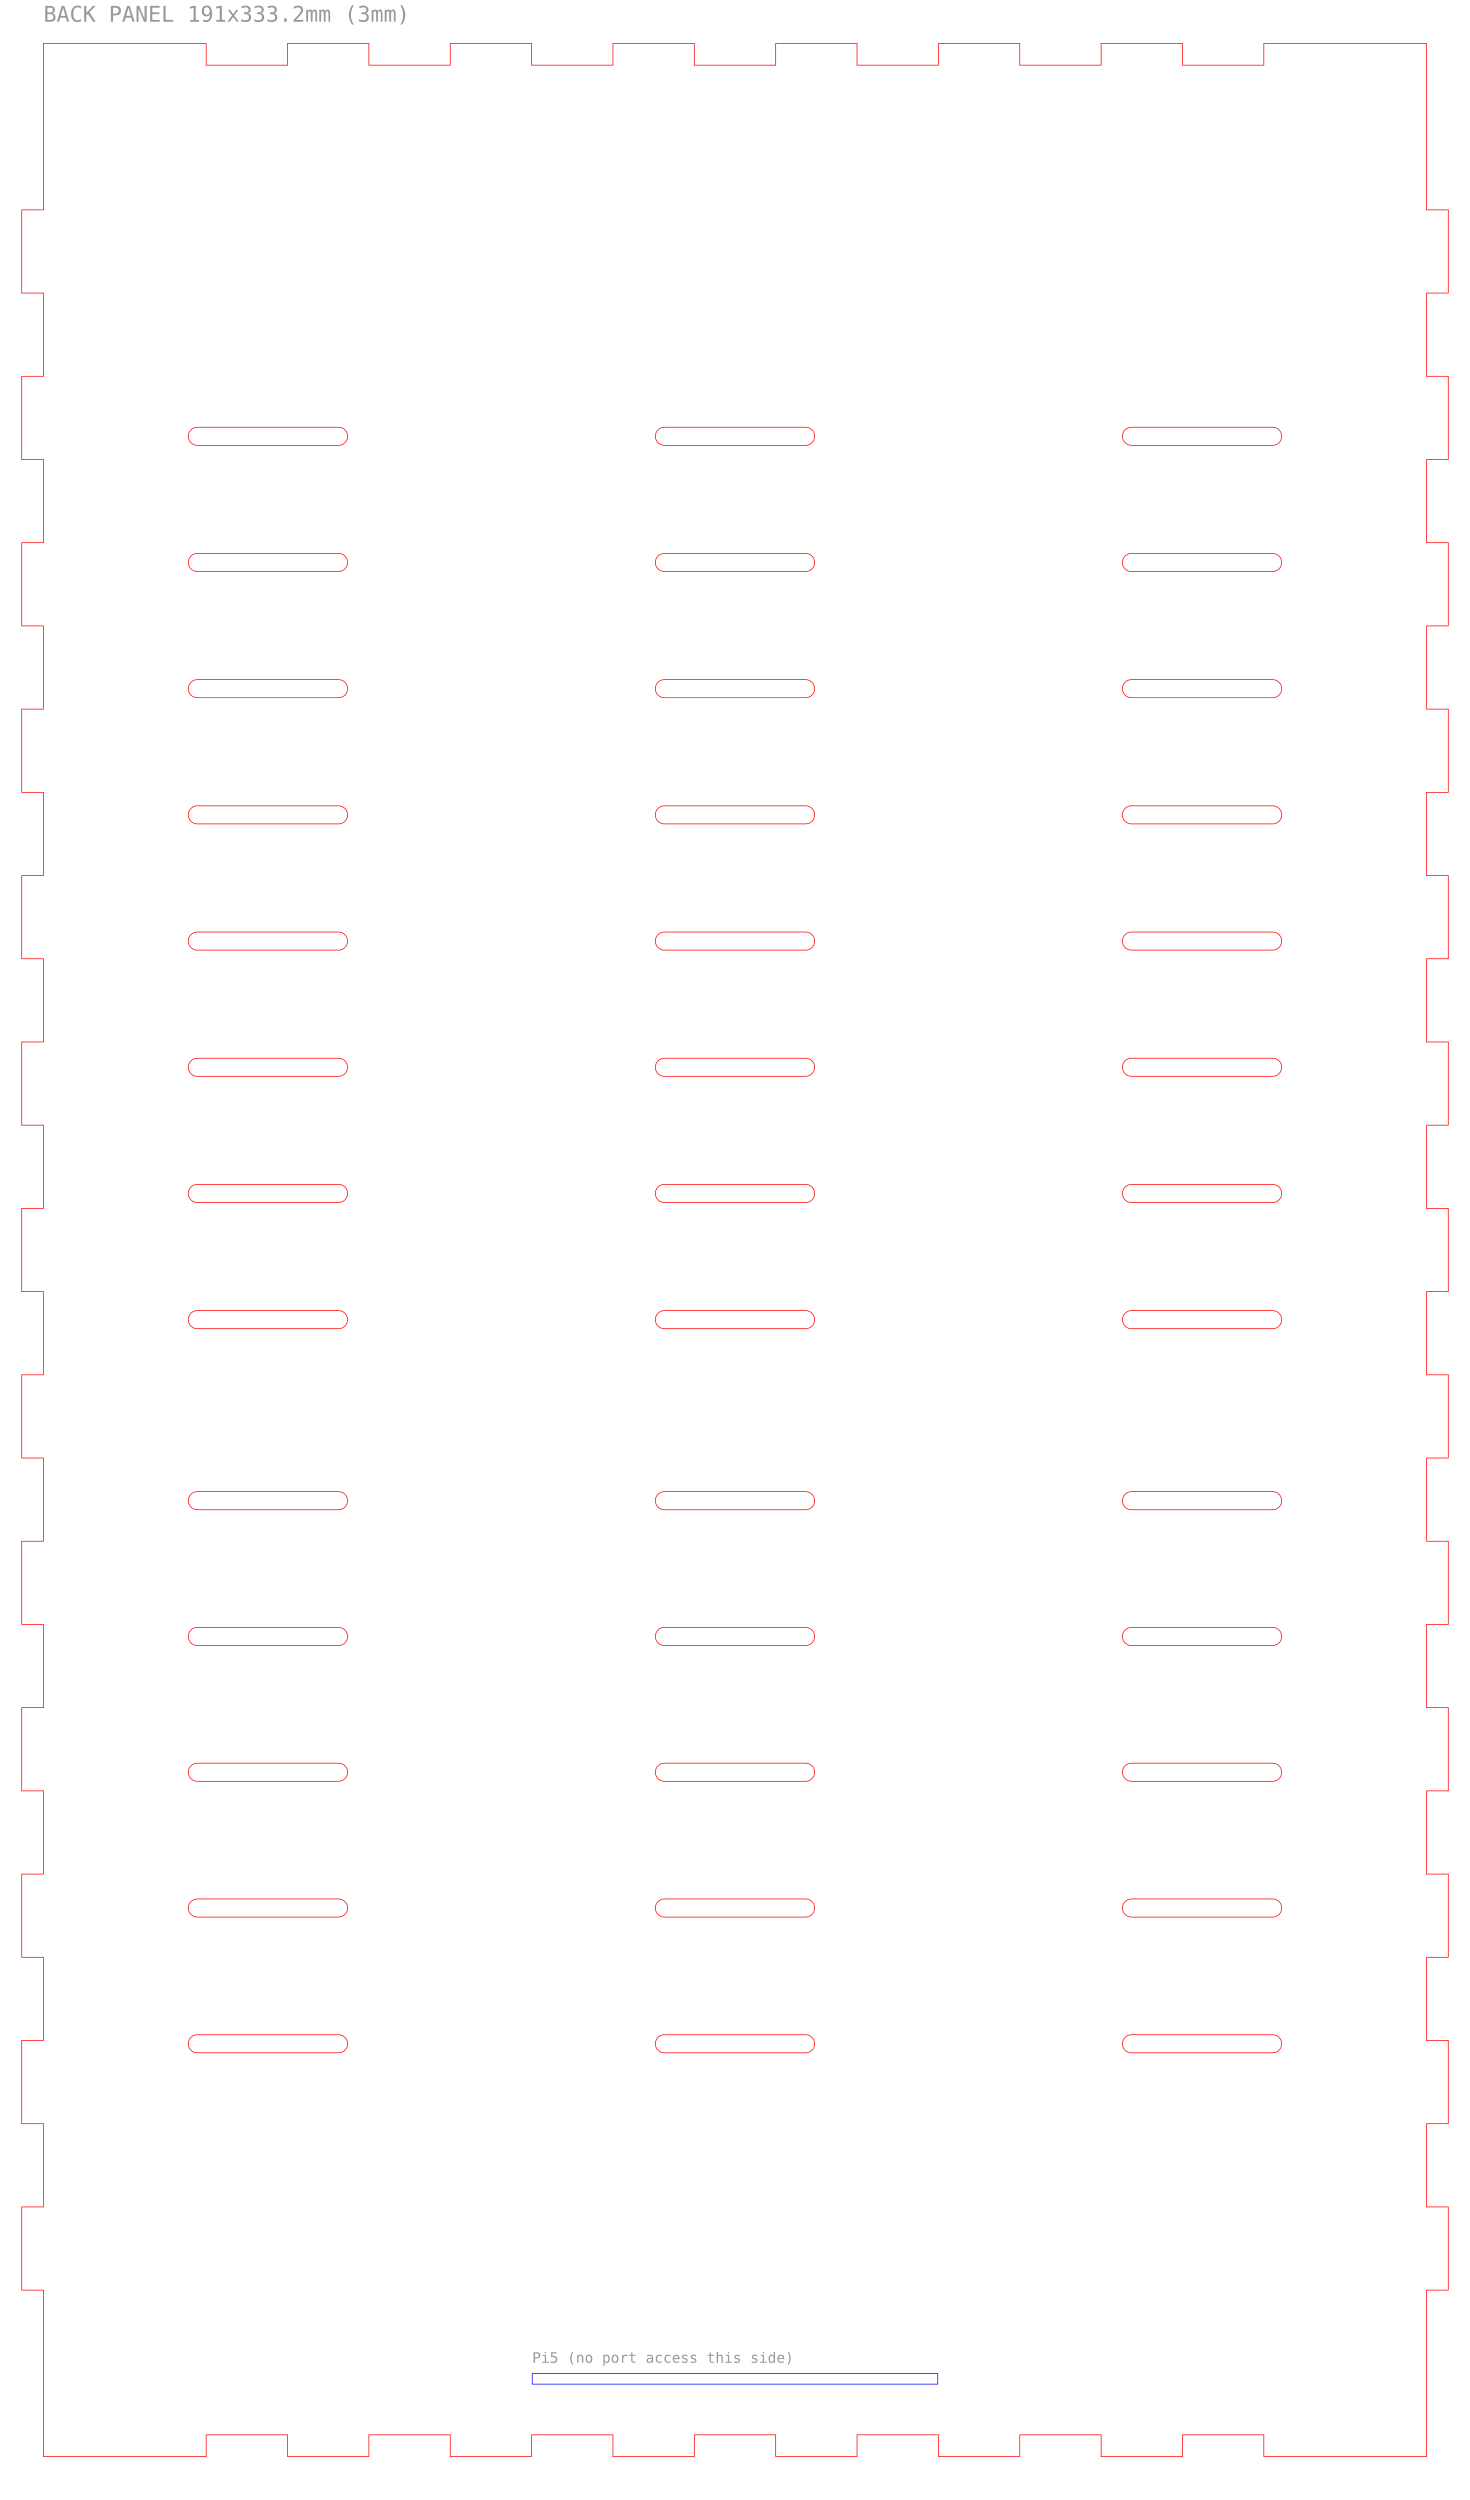
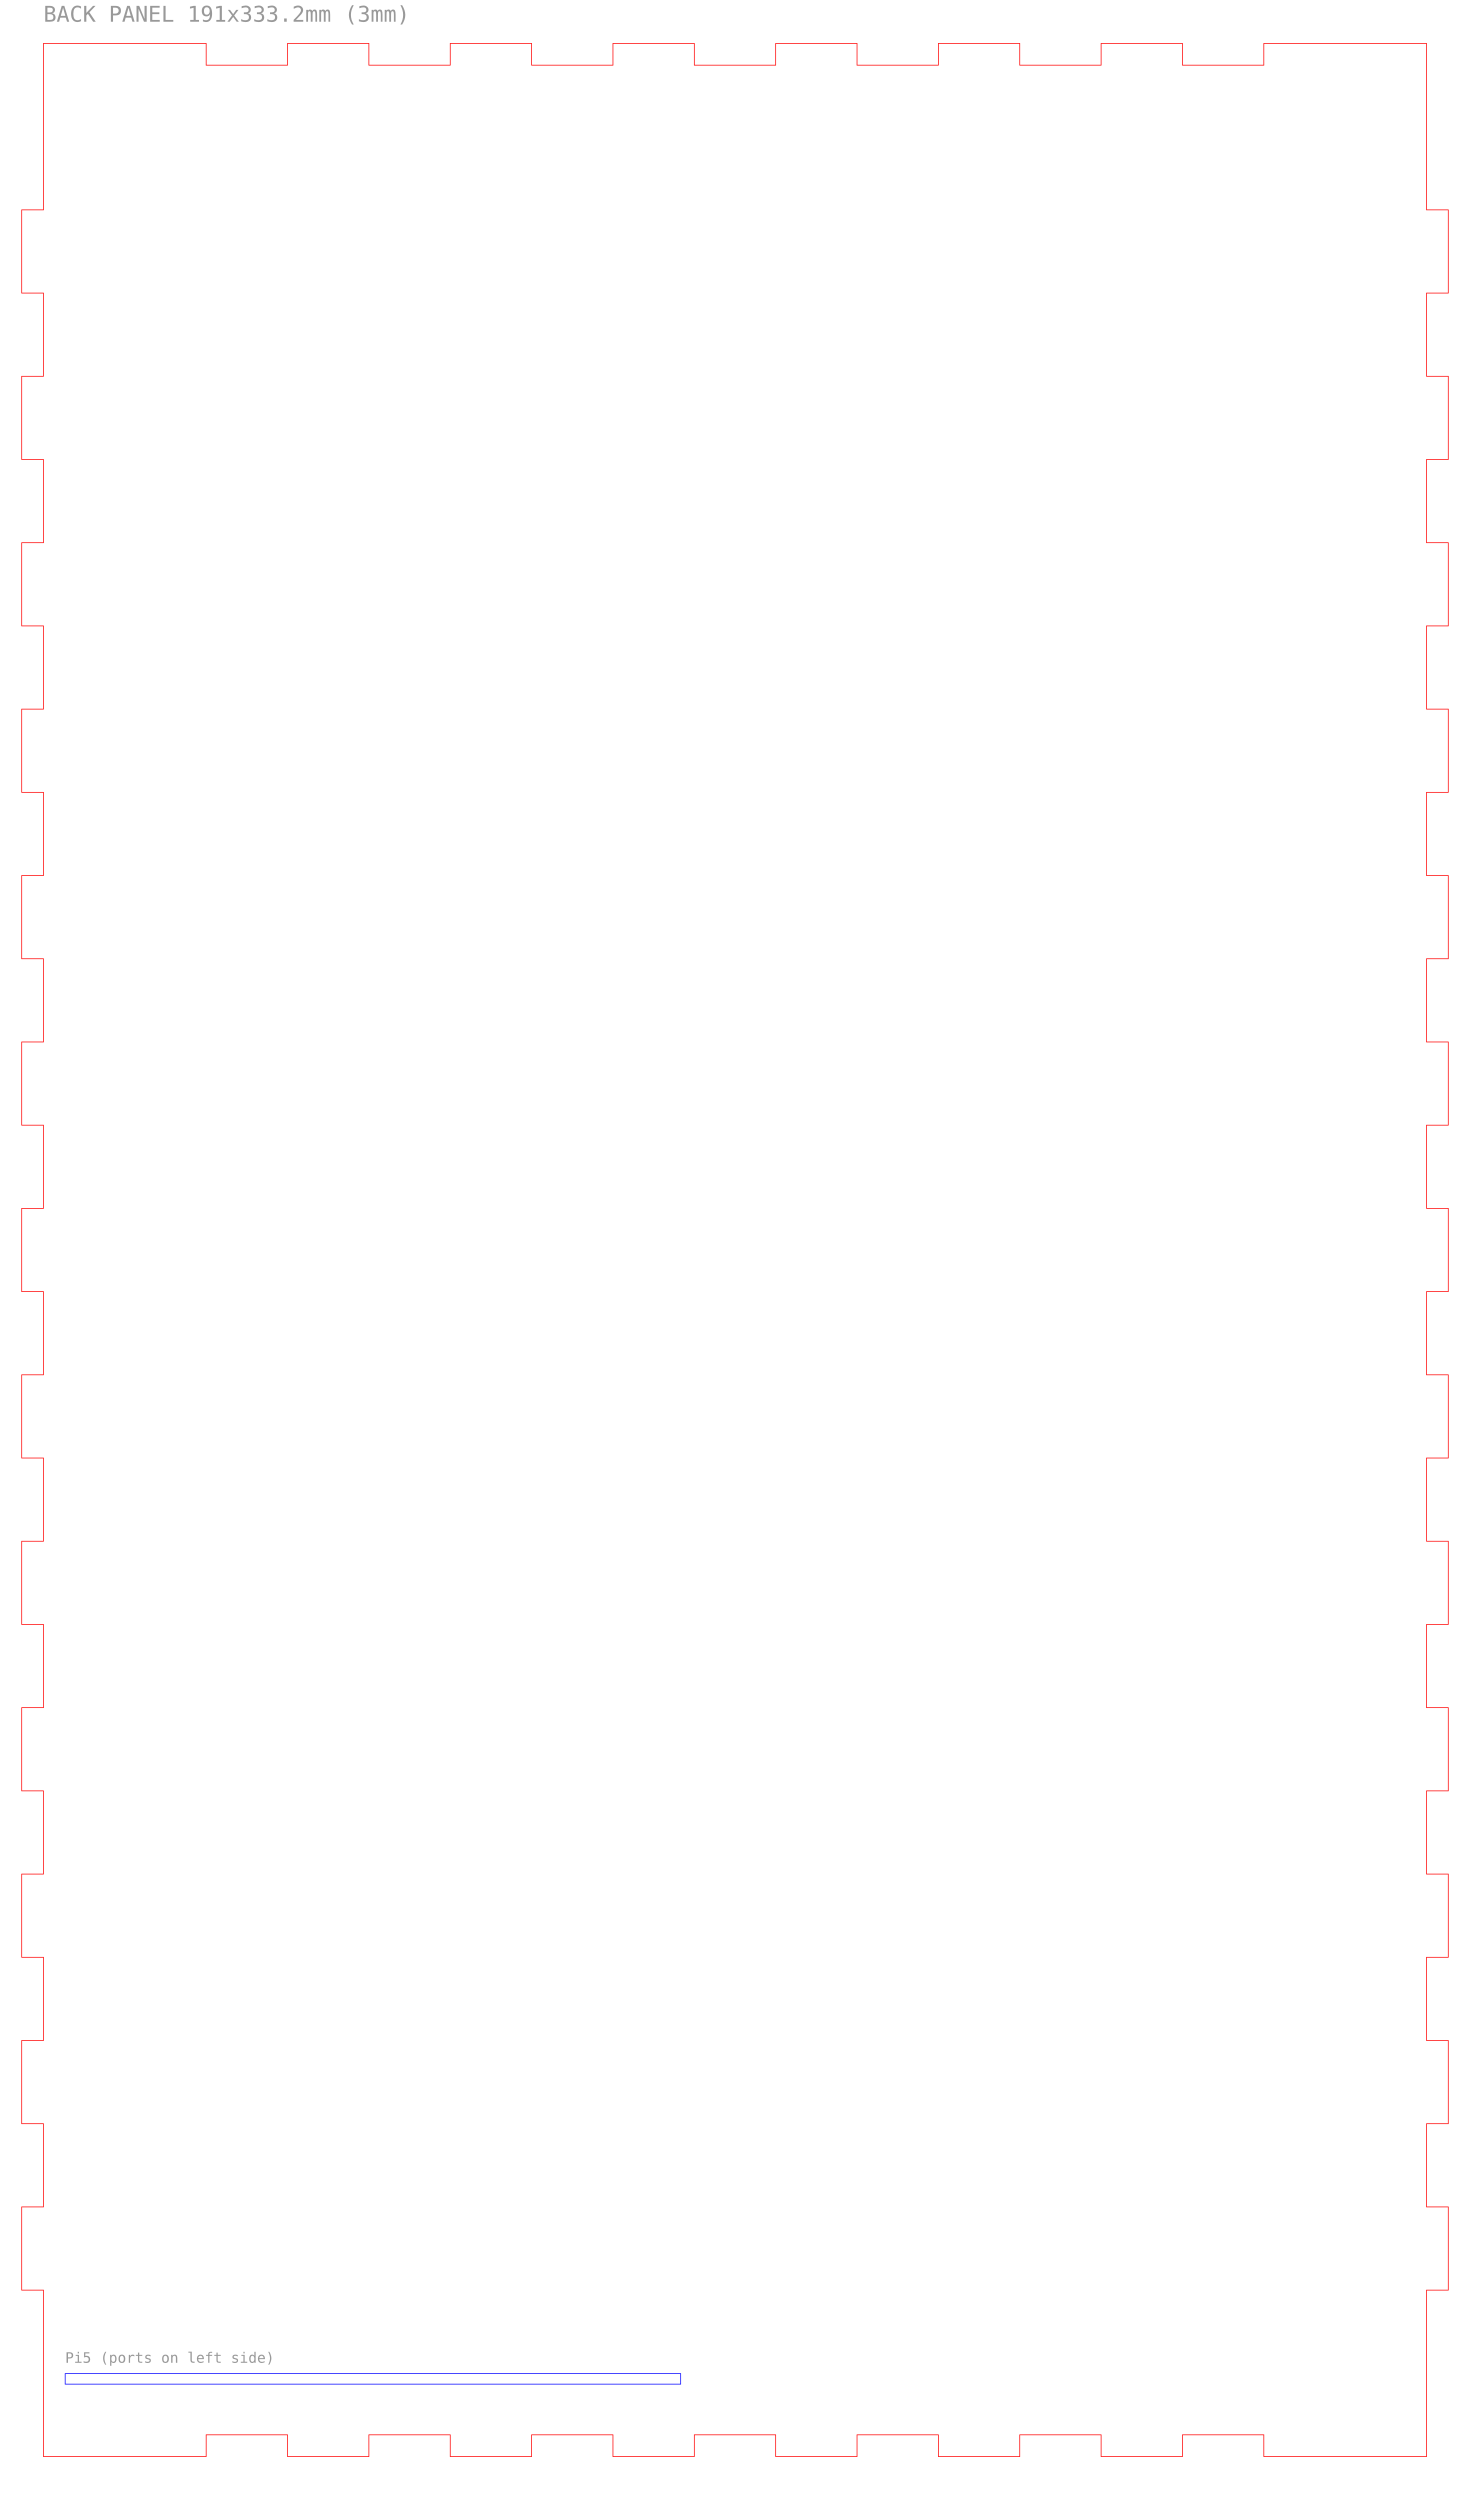
<svg xmlns="http://www.w3.org/2000/svg" width="203mm" height="345.24mm" viewBox="0 0 203 345.24">
  <text x="6" y="3" font-size="3" fill="#999" font-family="monospace">BACK PANEL 191x333.2mm (3mm)</text>
  <path d="M 6,6 L 17.235,6 L 28.471,6 L 28.471,9 L 39.706,9 L 39.706,6 L 50.941,6 L 50.941,9 L 62.176,9 L 62.176,6 L 73.412,6 L 73.412,9 L 84.647,9 L 84.647,6 L 95.882,6 L 95.882,9 L 107.118,9 L 107.118,6 L 118.353,6 L 118.353,9 L 129.588,9 L 129.588,6 L 140.824,6 L 140.824,9 L 152.059,9 L 152.059,6 L 163.294,6 L 163.294,9 L 174.529,9 L 174.529,6 L 185.765,6 L 197,6 L 197,17.491 L 197,28.982 L 200,28.982 L 200,40.473 L 197,40.473 L 197,51.964 L 200,51.964 L 200,63.455 L 197,63.455 L 197,74.946 L 200,74.946 L 200,86.437 L 197,86.437 L 197,97.928 L 200,97.928 L 200,109.419 L 197,109.419 L 197,120.91 L 200,120.91 L 200,132.401 L 197,132.401 L 197,143.892 L 200,143.892 L 200,155.383 L 197,155.383 L 197,166.874 L 200,166.874 L 200,178.366 L 197,178.366 L 197,189.857 L 200,189.857 L 200,201.348 L 197,201.348 L 197,212.839 L 200,212.839 L 200,224.33 L 197,224.33 L 197,235.821 L 200,235.821 L 200,247.312 L 197,247.312 L 197,258.803 L 200,258.803 L 200,270.294 L 197,270.294 L 197,281.785 L 200,281.785 L 200,293.276 L 197,293.276 L 197,304.767 L 200,304.767 L 200,316.258 L 197,316.258 L 197,327.749 L 197,339.24 L 185.765,339.24 L 174.529,339.24 L 174.529,336.24 L 163.294,336.24 L 163.294,339.24 L 152.059,339.24 L 152.059,336.24 L 140.824,336.24 L 140.824,339.24 L 129.588,339.24 L 129.588,336.24 L 118.353,336.24 L 118.353,339.24 L 107.118,339.24 L 107.118,336.24 L 95.882,336.24 L 95.882,339.24 L 84.647,339.24 L 84.647,336.24 L 73.412,336.24 L 73.412,339.24 L 62.176,339.24 L 62.176,336.24 L 50.941,336.24 L 50.941,339.24 L 39.706,339.24 L 39.706,336.24 L 28.471,336.24 L 28.471,339.24 L 17.235,339.24 L 6,339.24 L 6,327.749 L 6,316.258 L 3,316.258 L 3,304.767 L 6,304.767 L 6,293.276 L 3,293.276 L 3,281.785 L 6,281.785 L 6,270.294 L 3,270.294 L 3,258.803 L 6,258.803 L 6,247.312 L 3,247.312 L 3,235.821 L 6,235.821 L 6,224.33 L 3,224.33 L 3,212.839 L 6,212.839 L 6,201.348 L 3,201.348 L 3,189.857 L 6,189.857 L 6,178.366 L 3,178.366 L 3,166.874 L 6,166.874 L 6,155.383 L 3,155.383 L 3,143.892 L 6,143.892 L 6,132.401 L 3,132.401 L 3,120.91 L 6,120.91 L 6,109.419 L 3,109.419 L 3,97.928 L 6,97.928 L 6,86.437 L 3,86.437 L 3,74.946 L 6,74.946 L 6,63.455 L 3,63.455 L 3,51.964 L 6,51.964 L 6,40.473 L 3,40.473 L 3,28.982 L 6,28.982 L 6,17.491 L 6,6 Z" fill="none" stroke="#ff0000" stroke-width="0.1" />
-   <rect x="73.5" y="327.79" width="56" height="1.45" fill="none" stroke="#0000ff" stroke-width="0.1" />
-   <text x="73.5" y="326.29" font-size="2" fill="#999" font-family="monospace">Pi5 (no port access this side)</text>
-   <rect x="26" y="280.99" width="22" height="2.5" rx="1.25" ry="1.25" fill="none" stroke="#ff0000" stroke-width="0.1" />
-   <rect x="90.5" y="280.99" width="22" height="2.5" rx="1.25" ry="1.25" fill="none" stroke="#ff0000" stroke-width="0.1" />
-   <rect x="155" y="280.99" width="22" height="2.5" rx="1.25" ry="1.25" fill="none" stroke="#ff0000" stroke-width="0.1" />
-   <rect x="26" y="262.24" width="22" height="2.5" rx="1.25" ry="1.25" fill="none" stroke="#ff0000" stroke-width="0.1" />
-   <rect x="90.5" y="262.24" width="22" height="2.5" rx="1.25" ry="1.25" fill="none" stroke="#ff0000" stroke-width="0.1" />
-   <rect x="155" y="262.24" width="22" height="2.5" rx="1.25" ry="1.25" fill="none" stroke="#ff0000" stroke-width="0.1" />
-   <rect x="26" y="243.49" width="22" height="2.5" rx="1.25" ry="1.25" fill="none" stroke="#ff0000" stroke-width="0.1" />
-   <rect x="90.5" y="243.49" width="22" height="2.5" rx="1.25" ry="1.25" fill="none" stroke="#ff0000" stroke-width="0.1" />
-   <rect x="155" y="243.49" width="22" height="2.5" rx="1.25" ry="1.25" fill="none" stroke="#ff0000" stroke-width="0.1" />
-   <rect x="26" y="224.74" width="22" height="2.5" rx="1.25" ry="1.25" fill="none" stroke="#ff0000" stroke-width="0.1" />
-   <rect x="90.5" y="224.74" width="22" height="2.5" rx="1.25" ry="1.25" fill="none" stroke="#ff0000" stroke-width="0.1" />
-   <rect x="155" y="224.74" width="22" height="2.5" rx="1.25" ry="1.25" fill="none" stroke="#ff0000" stroke-width="0.1" />
-   <rect x="26" y="205.99" width="22" height="2.5" rx="1.25" ry="1.25" fill="none" stroke="#ff0000" stroke-width="0.1" />
-   <rect x="90.5" y="205.99" width="22" height="2.5" rx="1.25" ry="1.25" fill="none" stroke="#ff0000" stroke-width="0.1" />
-   <rect x="155" y="205.99" width="22" height="2.5" rx="1.25" ry="1.25" fill="none" stroke="#ff0000" stroke-width="0.1" />
-   <rect x="26" y="180.99" width="22" height="2.5" rx="1.25" ry="1.25" fill="none" stroke="#ff0000" stroke-width="0.1" />
-   <rect x="90.5" y="180.99" width="22" height="2.5" rx="1.25" ry="1.25" fill="none" stroke="#ff0000" stroke-width="0.1" />
-   <rect x="155" y="180.99" width="22" height="2.5" rx="1.25" ry="1.25" fill="none" stroke="#ff0000" stroke-width="0.1" />
-   <rect x="26" y="163.563" width="22" height="2.5" rx="1.25" ry="1.25" fill="none" stroke="#ff0000" stroke-width="0.1" />
-   <rect x="90.5" y="163.563" width="22" height="2.5" rx="1.25" ry="1.25" fill="none" stroke="#ff0000" stroke-width="0.1" />
-   <rect x="155" y="163.563" width="22" height="2.5" rx="1.25" ry="1.25" fill="none" stroke="#ff0000" stroke-width="0.1" />
-   <rect x="26" y="146.136" width="22" height="2.5" rx="1.25" ry="1.25" fill="none" stroke="#ff0000" stroke-width="0.1" />
-   <rect x="90.5" y="146.136" width="22" height="2.5" rx="1.25" ry="1.25" fill="none" stroke="#ff0000" stroke-width="0.1" />
-   <rect x="155" y="146.136" width="22" height="2.5" rx="1.25" ry="1.25" fill="none" stroke="#ff0000" stroke-width="0.1" />
-   <rect x="26" y="128.709" width="22" height="2.5" rx="1.25" ry="1.25" fill="none" stroke="#ff0000" stroke-width="0.1" />
-   <rect x="90.5" y="128.709" width="22" height="2.5" rx="1.25" ry="1.25" fill="none" stroke="#ff0000" stroke-width="0.1" />
-   <rect x="155" y="128.709" width="22" height="2.5" rx="1.25" ry="1.25" fill="none" stroke="#ff0000" stroke-width="0.1" />
-   <rect x="26" y="111.281" width="22" height="2.5" rx="1.25" ry="1.25" fill="none" stroke="#ff0000" stroke-width="0.1" />
-   <rect x="90.5" y="111.281" width="22" height="2.5" rx="1.25" ry="1.25" fill="none" stroke="#ff0000" stroke-width="0.1" />
-   <rect x="155" y="111.281" width="22" height="2.5" rx="1.25" ry="1.25" fill="none" stroke="#ff0000" stroke-width="0.1" />
-   <rect x="26" y="93.854" width="22" height="2.5" rx="1.25" ry="1.25" fill="none" stroke="#ff0000" stroke-width="0.1" />
-   <rect x="90.5" y="93.854" width="22" height="2.5" rx="1.25" ry="1.25" fill="none" stroke="#ff0000" stroke-width="0.1" />
-   <rect x="155" y="93.854" width="22" height="2.5" rx="1.25" ry="1.25" fill="none" stroke="#ff0000" stroke-width="0.1" />
-   <rect x="26" y="76.427" width="22" height="2.5" rx="1.25" ry="1.25" fill="none" stroke="#ff0000" stroke-width="0.1" />
-   <rect x="90.5" y="76.427" width="22" height="2.5" rx="1.25" ry="1.25" fill="none" stroke="#ff0000" stroke-width="0.1" />
-   <rect x="155" y="76.427" width="22" height="2.5" rx="1.25" ry="1.25" fill="none" stroke="#ff0000" stroke-width="0.1" />
-   <rect x="26" y="59" width="22" height="2.5" rx="1.25" ry="1.25" fill="none" stroke="#ff0000" stroke-width="0.1" />
-   <rect x="90.5" y="59" width="22" height="2.5" rx="1.25" ry="1.25" fill="none" stroke="#ff0000" stroke-width="0.1" />
-   <rect x="155" y="59" width="22" height="2.5" rx="1.25" ry="1.25" fill="none" stroke="#ff0000" stroke-width="0.1" />
+   <rect x="9" y="327.79" width="85" height="1.45" fill="none" stroke="#0000ff" stroke-width="0.1" />
+   <text x="9" y="326.29" font-size="2" fill="#999" font-family="monospace">Pi5 (ports on left side)</text>
</svg>
